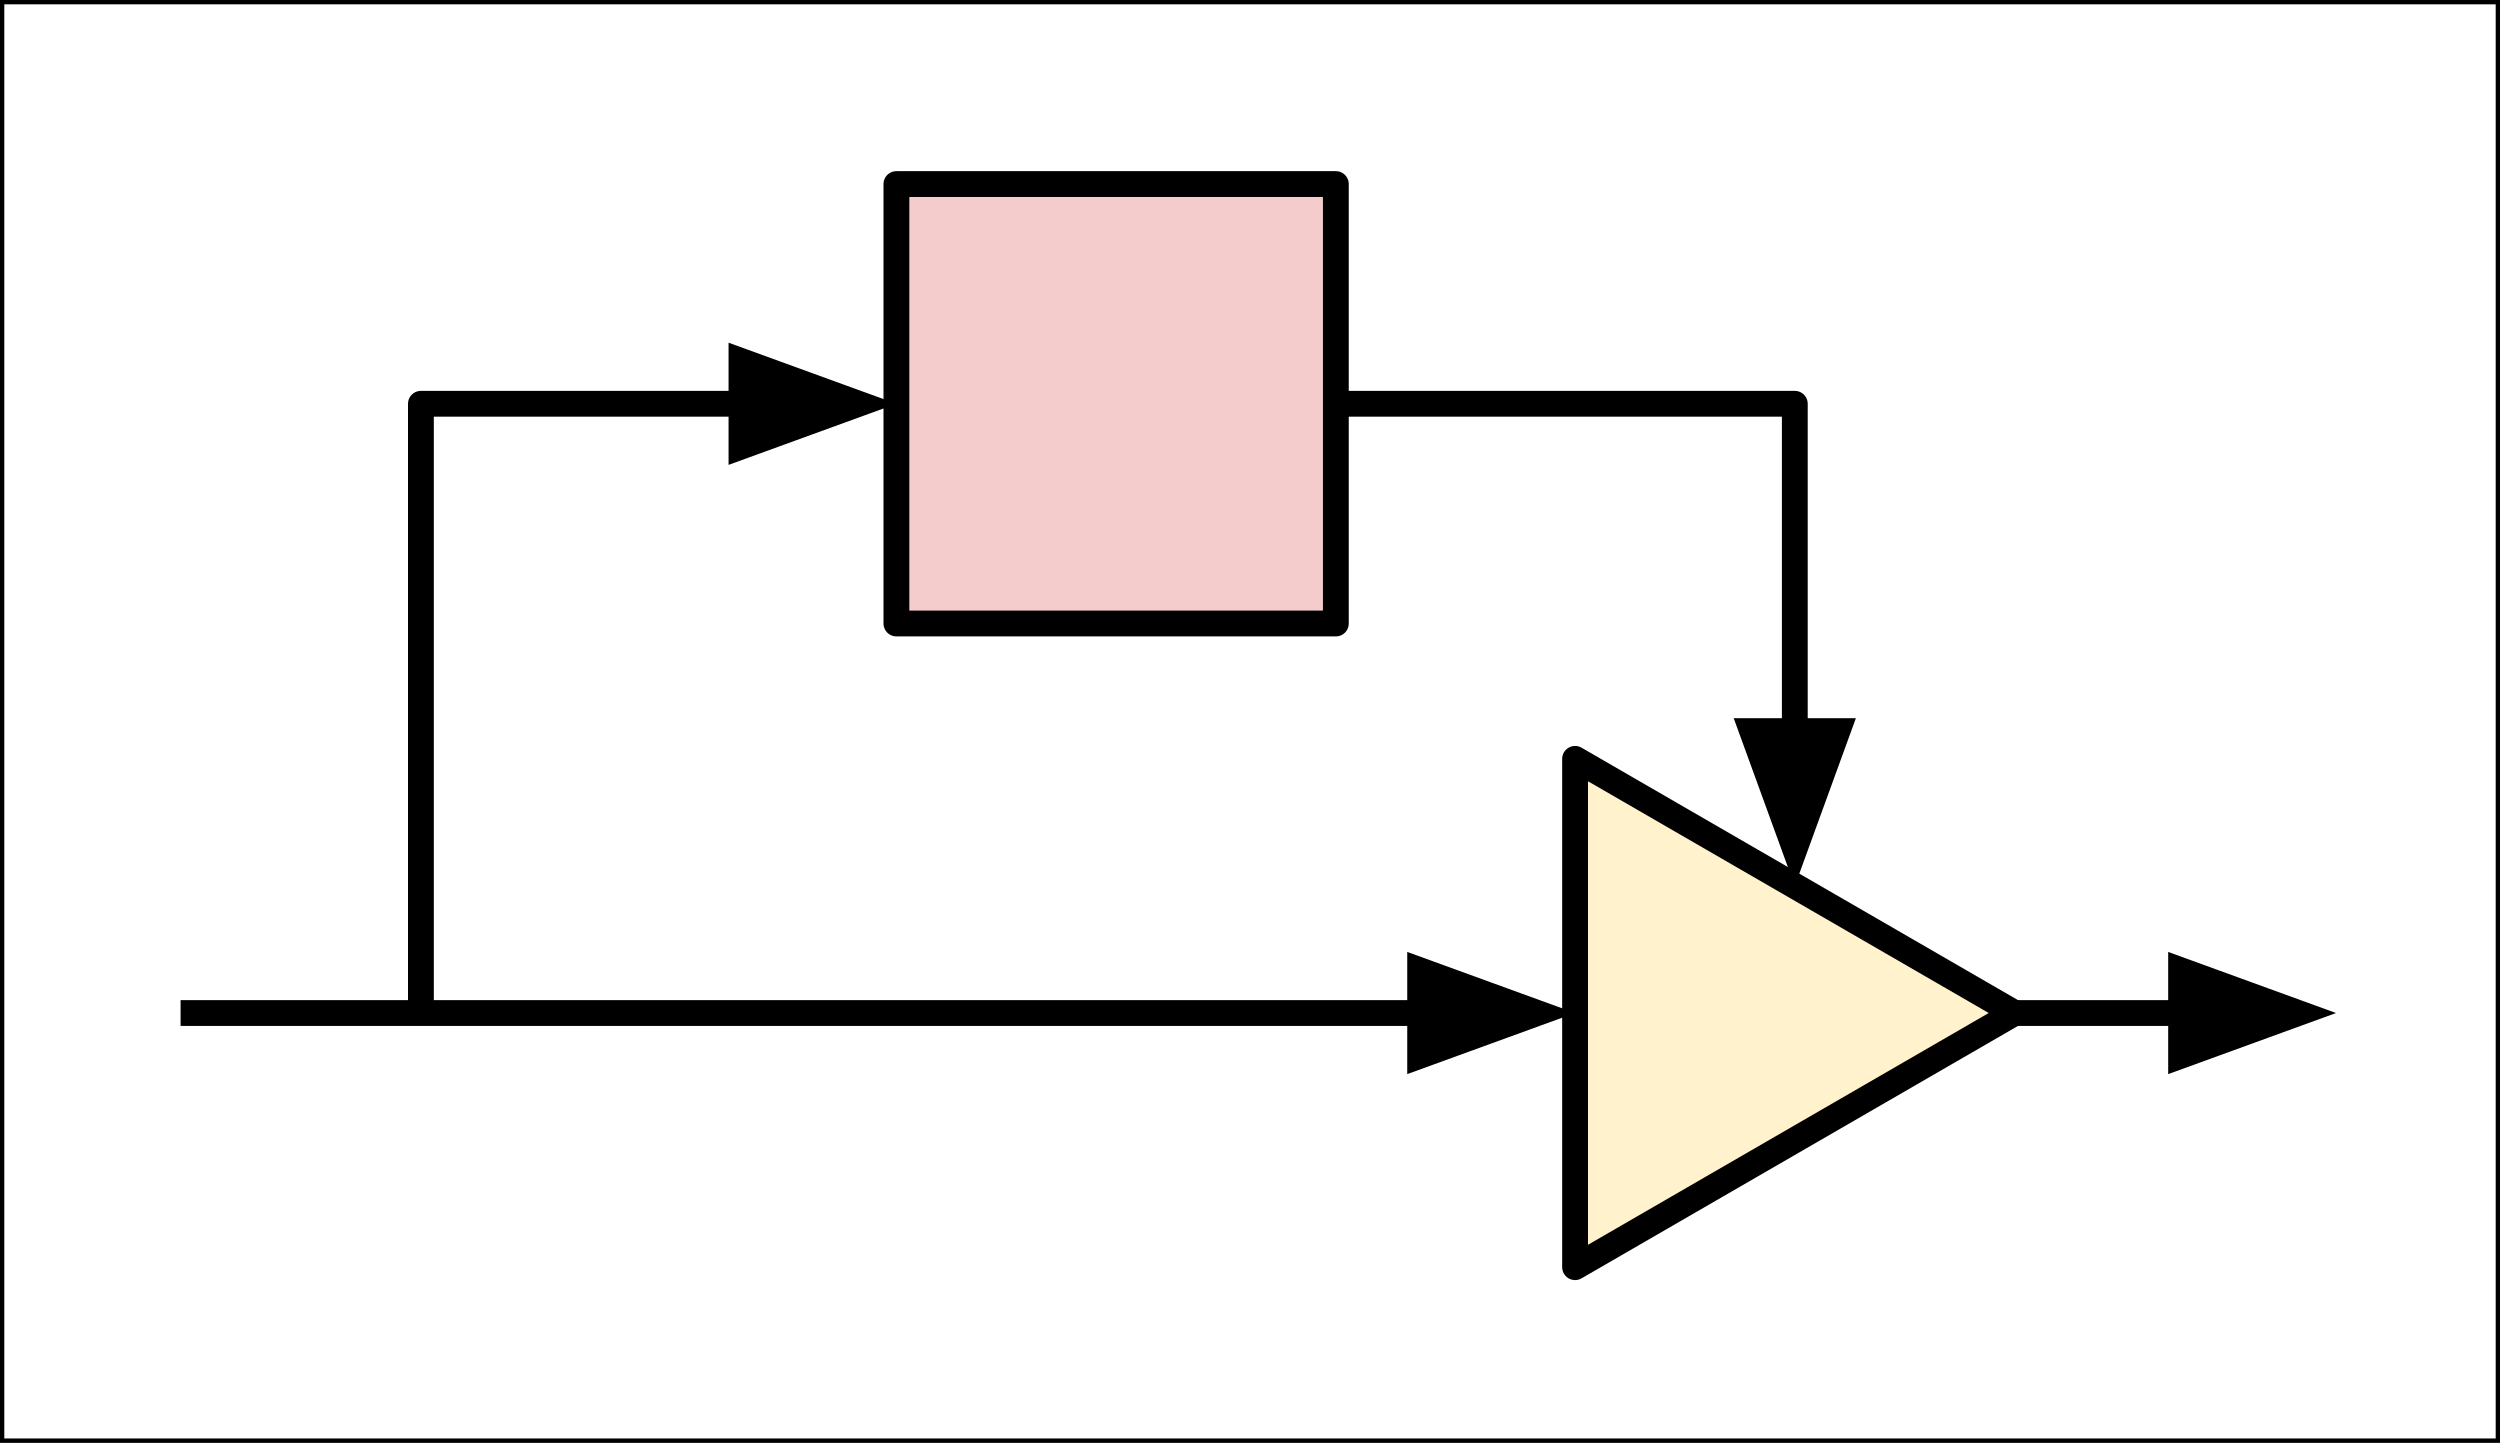
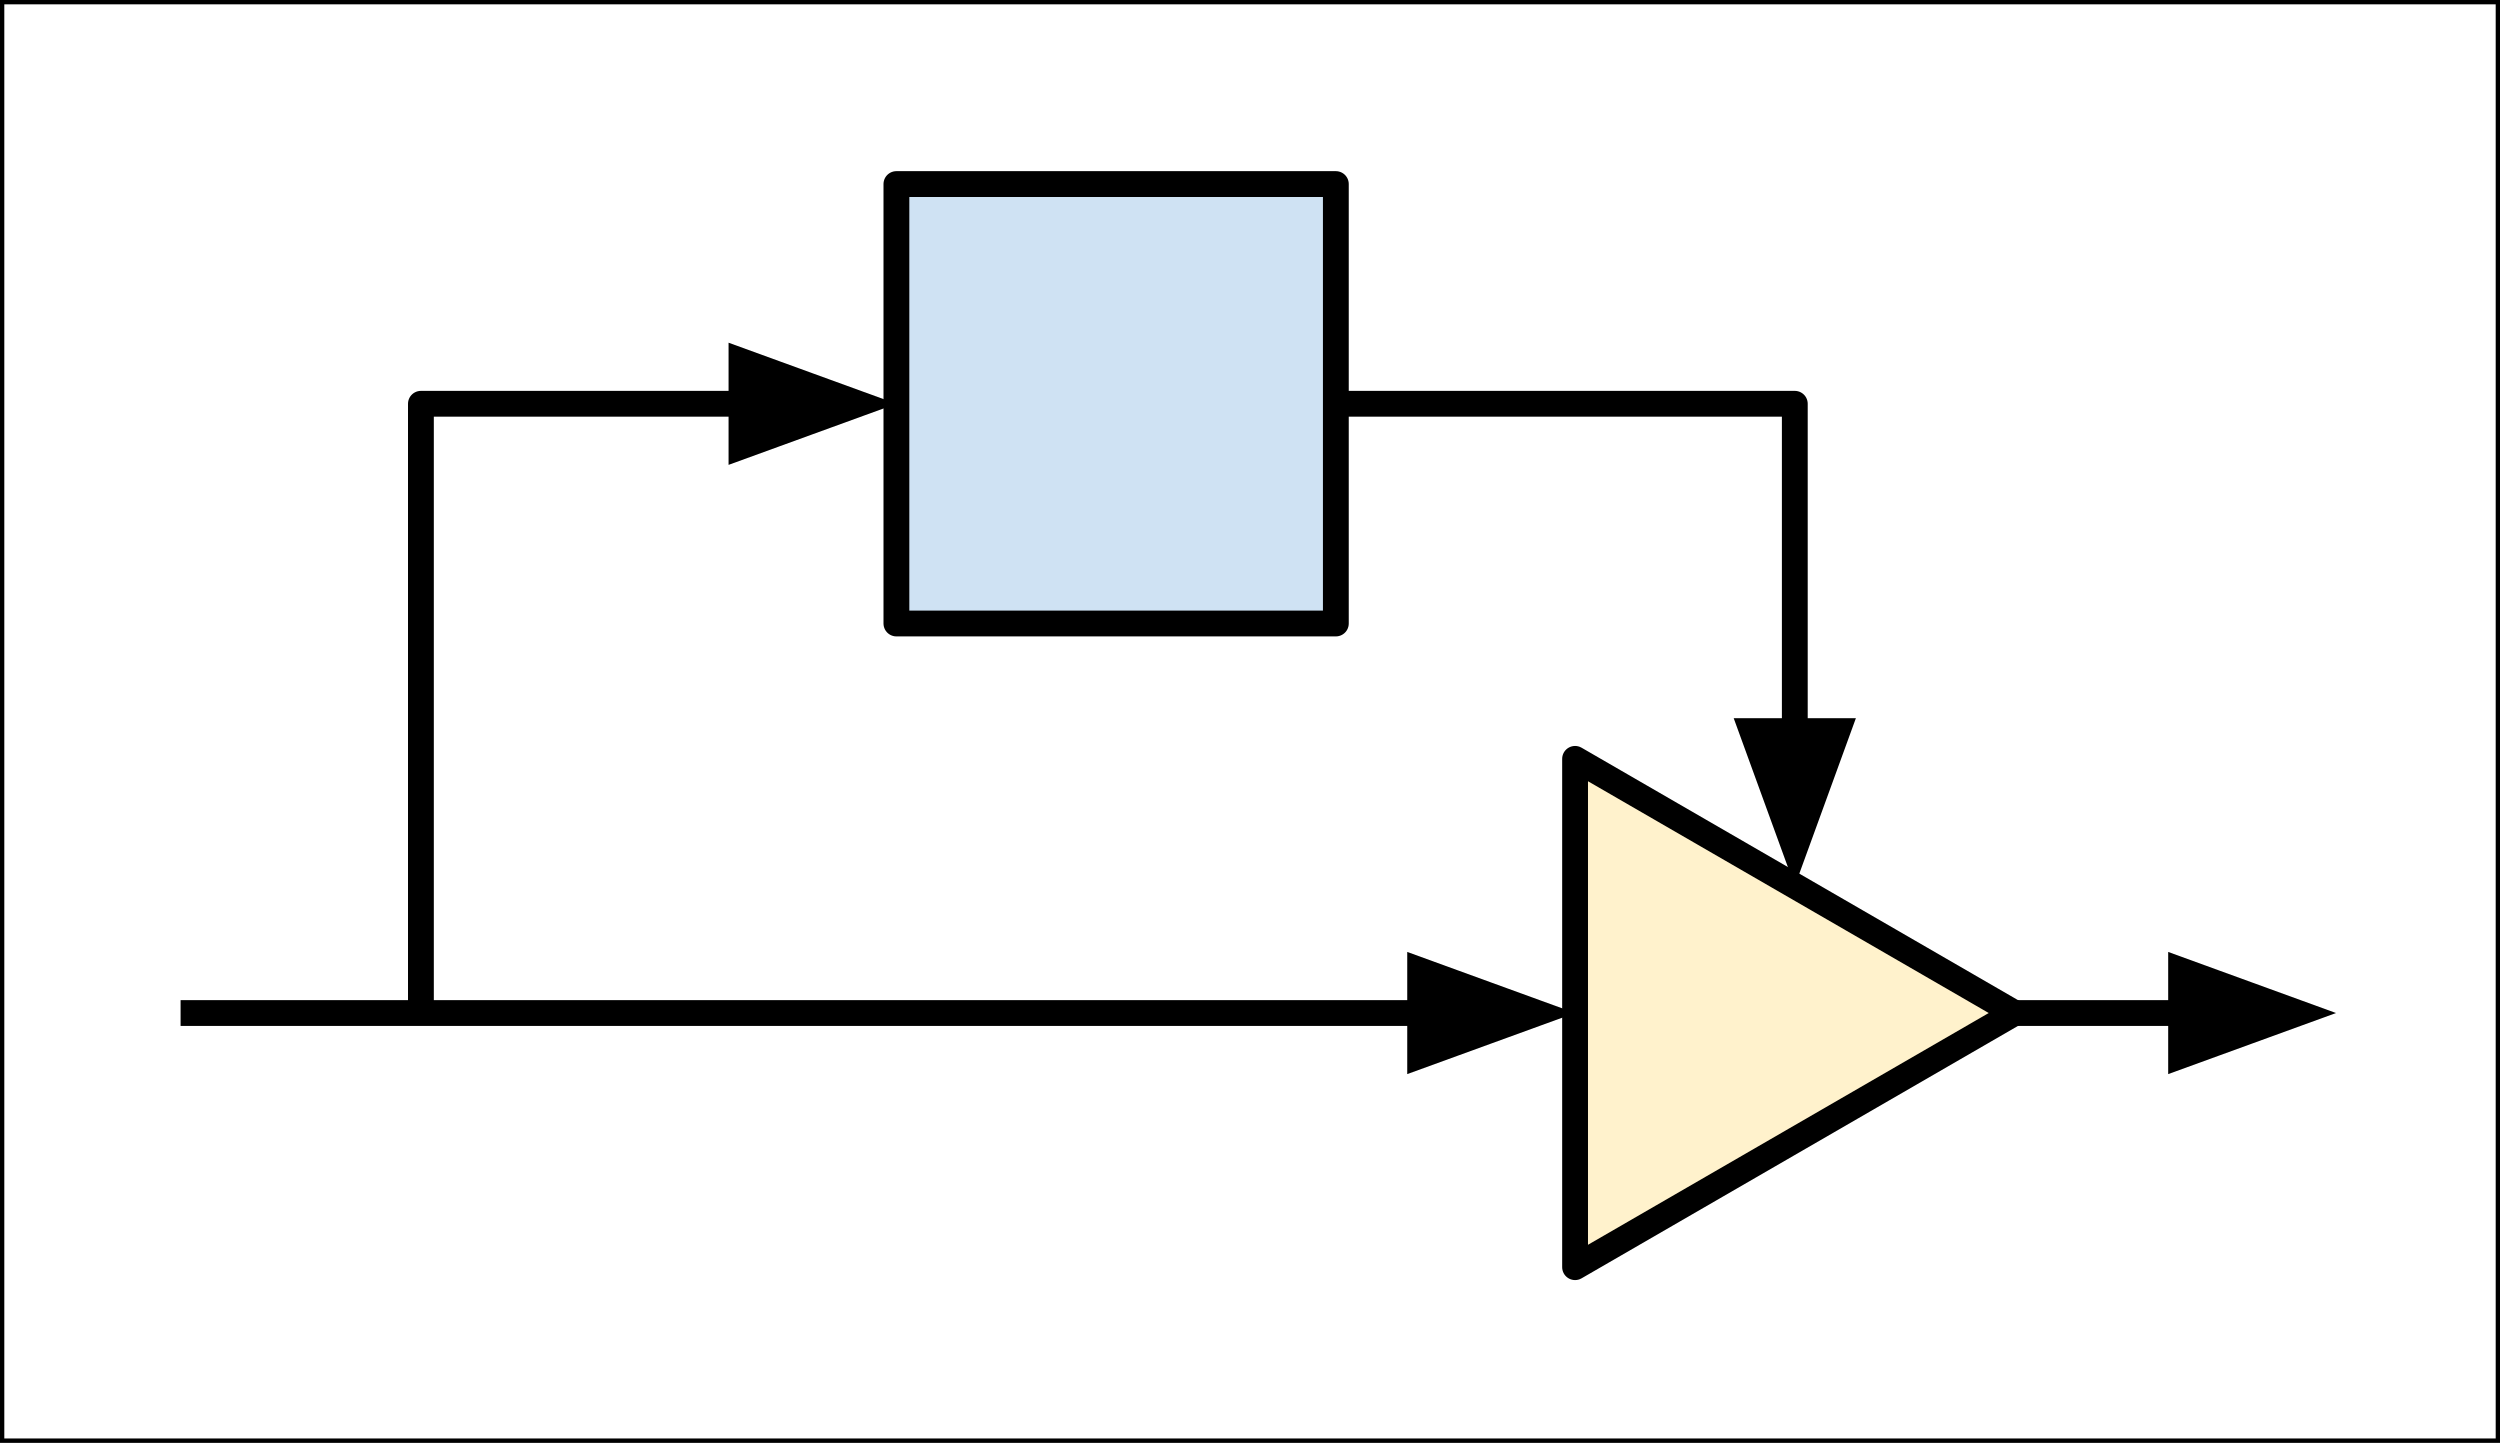
<svg xmlns="http://www.w3.org/2000/svg" version="1.1" viewBox="0.0 0.0 290.457 167.635" fill="none" stroke="none" stroke-linecap="square" stroke-miterlimit="10">
  <clipPath id="p.0">
    <path d="m0 0l290.457 0l0 167.635l-290.457 0l0 -167.635z" clip-rule="nonzero" />
  </clipPath>
  <g clip-path="url(#p.0)">
    <path fill="#000000" fill-opacity="0.0" d="m0 0l290.457 0l0 167.635l-290.457 0z" fill-rule="evenodd" />
    <path fill="#ffffff" d="m0 0l290.457 0l0 167.622l-290.457 0z" fill-rule="evenodd" />
    <path stroke="#000000" stroke-width="1.0" stroke-linejoin="round" stroke-linecap="butt" d="m0 0l290.457 0l0 167.622l-290.457 0z" fill-rule="evenodd" />
    <path fill="#000000" fill-opacity="0.0" d="m20.981 117.695l162.016 0" fill-rule="evenodd" />
    <path stroke="#000000" stroke-width="3.0" stroke-linejoin="round" stroke-linecap="butt" d="m20.981 117.695l144.016 0" fill-rule="evenodd" />
    <path fill="#000000" stroke="#000000" stroke-width="3.0" stroke-linecap="butt" d="m164.997 122.65l13.614 -4.955l-13.614 -4.955z" fill-rule="evenodd" />
    <path fill="#000000" fill-opacity="0.0" d="m234.051 117.696l37.354 0" fill-rule="evenodd" />
    <path stroke="#000000" stroke-width="3.0" stroke-linejoin="round" stroke-linecap="butt" d="m234.051 117.696l19.354 0" fill-rule="evenodd" />
    <path fill="#000000" stroke="#000000" stroke-width="3.0" stroke-linecap="butt" d="m253.406 122.651l13.614 -4.955l-13.614 -4.955z" fill-rule="evenodd" />
    <path fill="#000000" fill-opacity="0.0" d="m48.903 117.716l0 -70.803l55.244 0" fill-rule="evenodd" />
    <path stroke="#000000" stroke-width="3.0" stroke-linejoin="round" stroke-linecap="butt" d="m48.903 117.716l0 -70.803l37.244 0" fill-rule="evenodd" />
    <path fill="#000000" stroke="#000000" stroke-width="3.0" stroke-linecap="butt" d="m86.147 51.868l13.614 -4.955l-13.614 -4.955z" fill-rule="evenodd" />
    <path fill="#000000" fill-opacity="0.0" d="m155.202 46.913l53.323 0l0 56.031" fill-rule="evenodd" />
    <path stroke="#000000" stroke-width="3.0" stroke-linejoin="round" stroke-linecap="butt" d="m155.202 46.913l53.323 0l0 38.032" fill-rule="evenodd" />
    <path fill="#000000" stroke="#000000" stroke-width="3.0" stroke-linecap="butt" d="m203.569 84.944l4.955 13.614l4.955 -13.614z" fill-rule="evenodd" />
    <path fill="#fff2cc" d="m182.997 88.167l51.055 29.528l-51.055 29.528z" fill-rule="evenodd" />
    <path stroke="#000000" stroke-width="3.0" stroke-linejoin="round" stroke-linecap="butt" d="m182.997 88.167l51.055 29.528l-51.055 29.528z" fill-rule="evenodd" />
-     <path fill="#f4cccc" d="m104.147 21.385l51.055 0l0 51.055l-51.055 0z" fill-rule="evenodd" />
+     <path fill="#cfe2f3" d="m104.147 21.385l51.055 0l0 51.055l-51.055 0z" fill-rule="evenodd" />
    <path stroke="#000000" stroke-width="3.0" stroke-linejoin="round" stroke-linecap="butt" d="m104.147 21.385l51.055 0l0 51.055l-51.055 0z" fill-rule="evenodd" />
  </g>
</svg>
